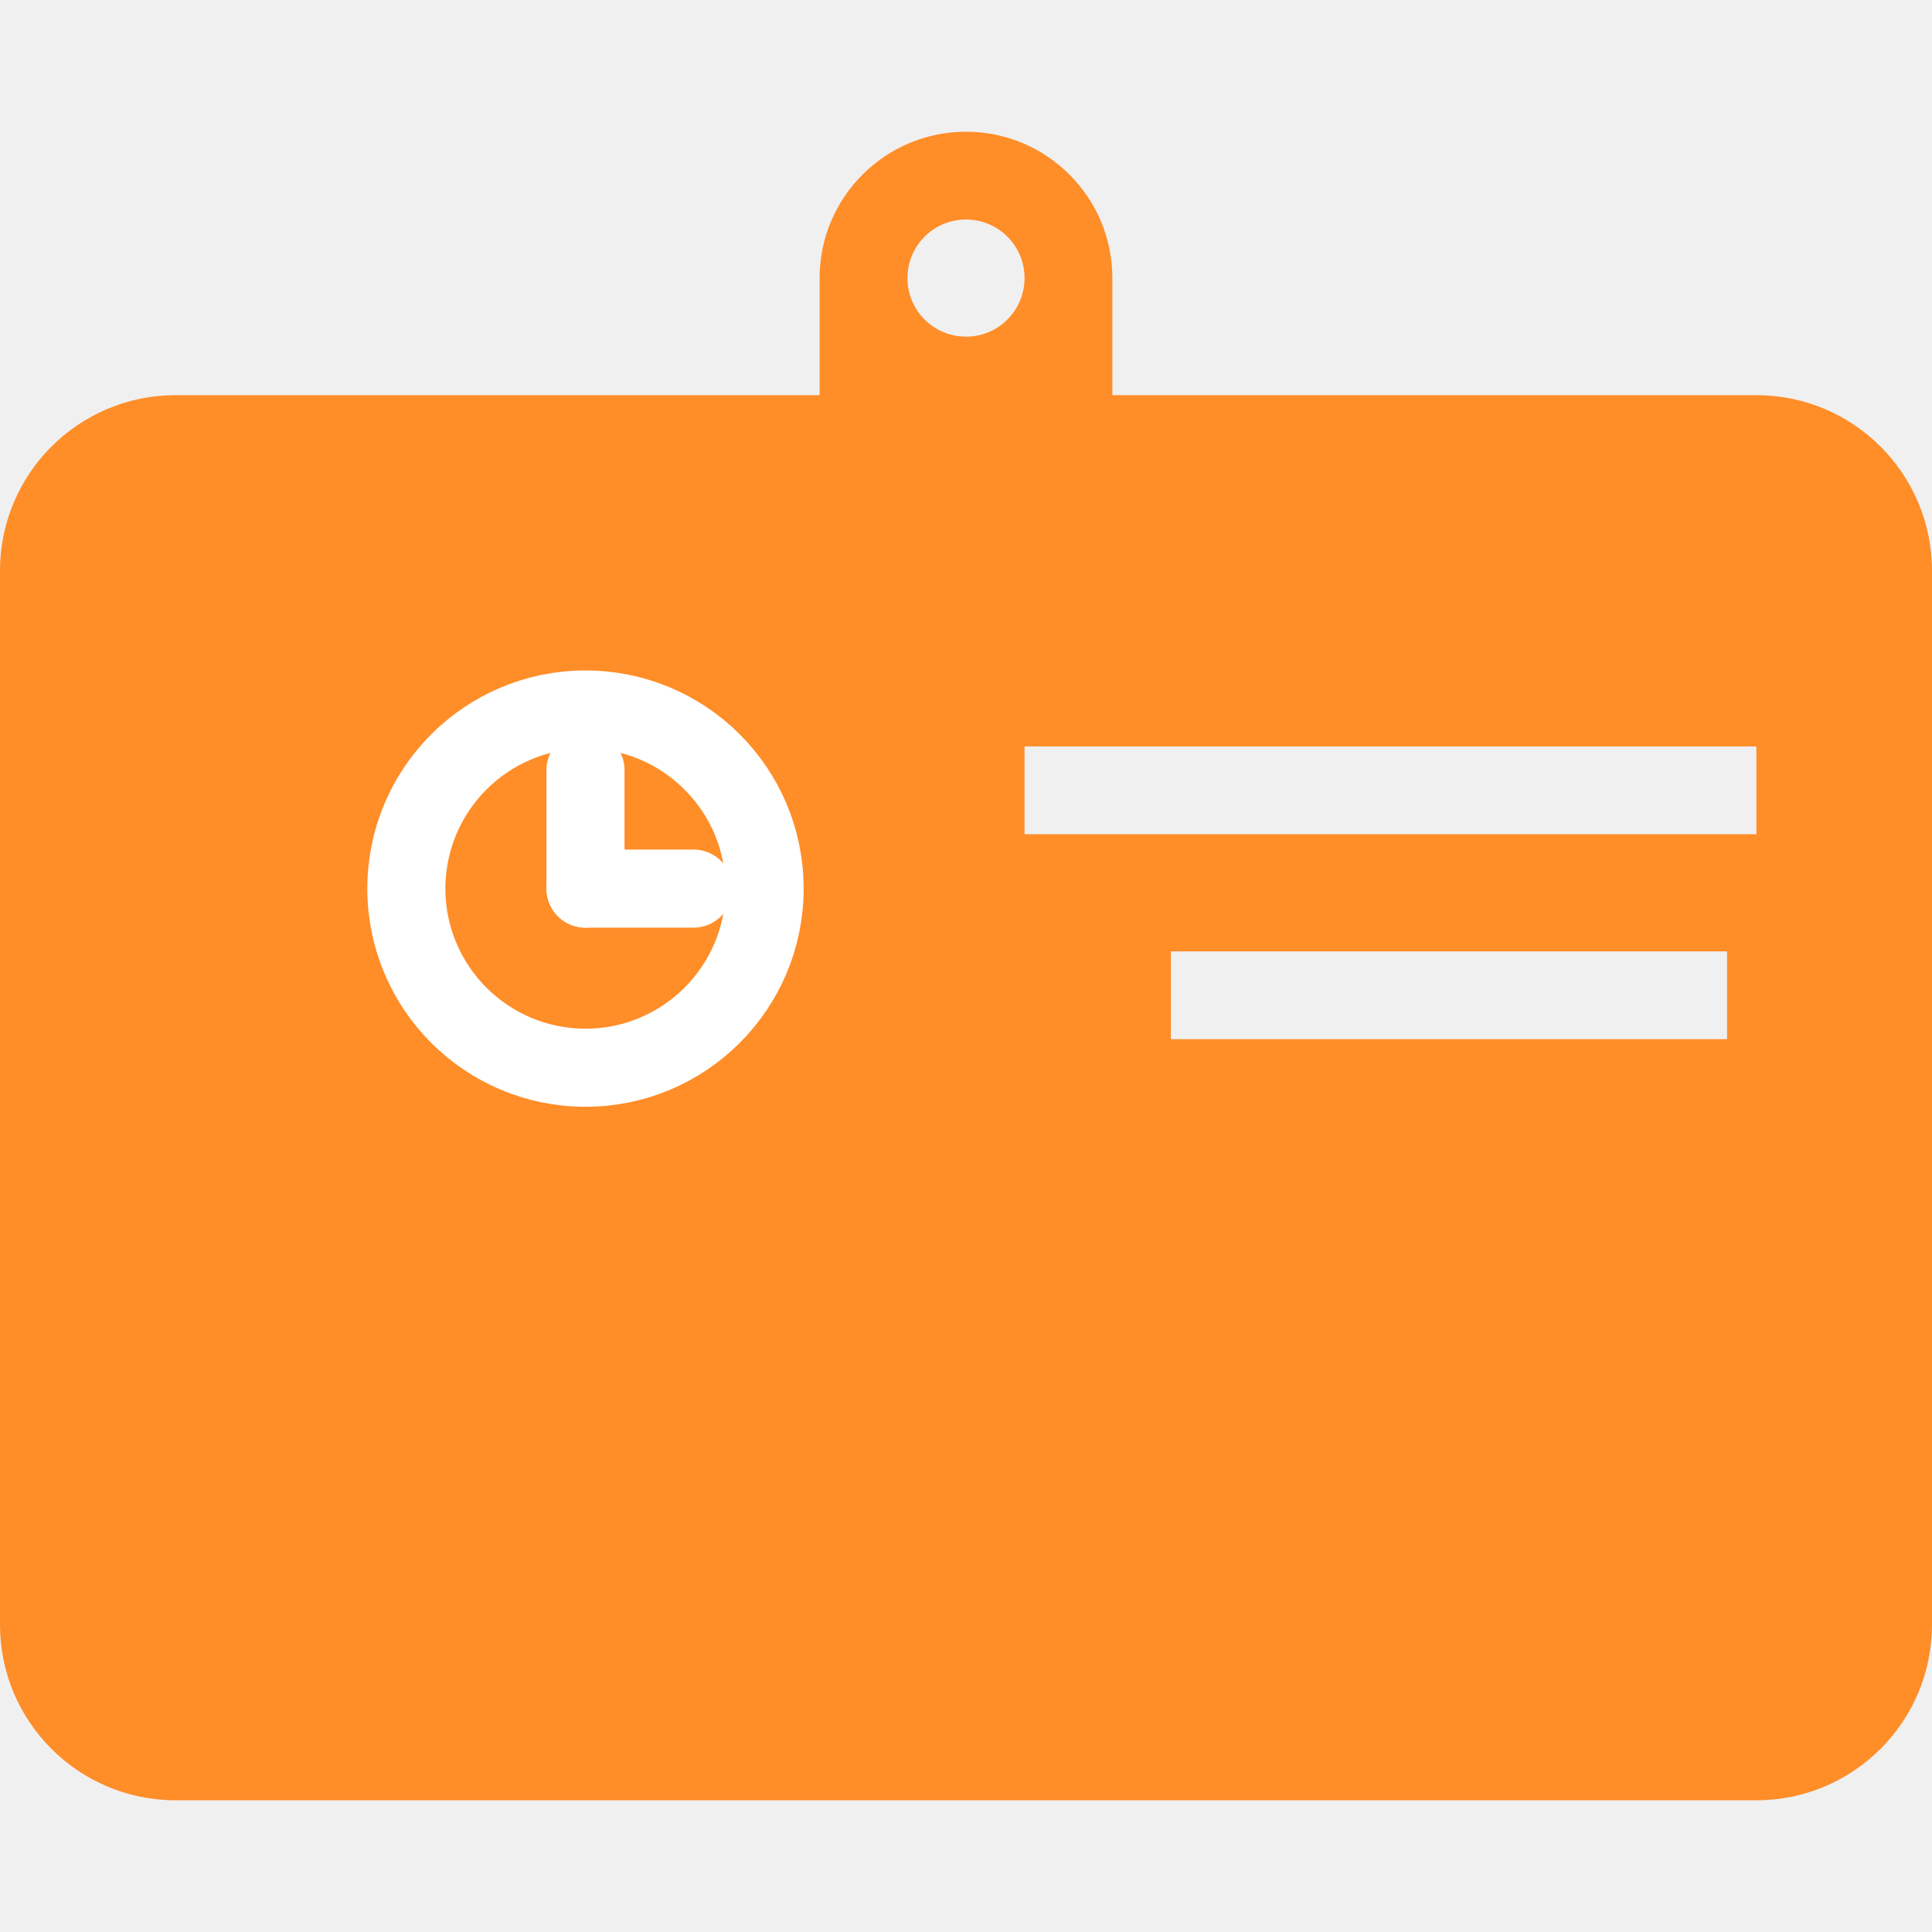
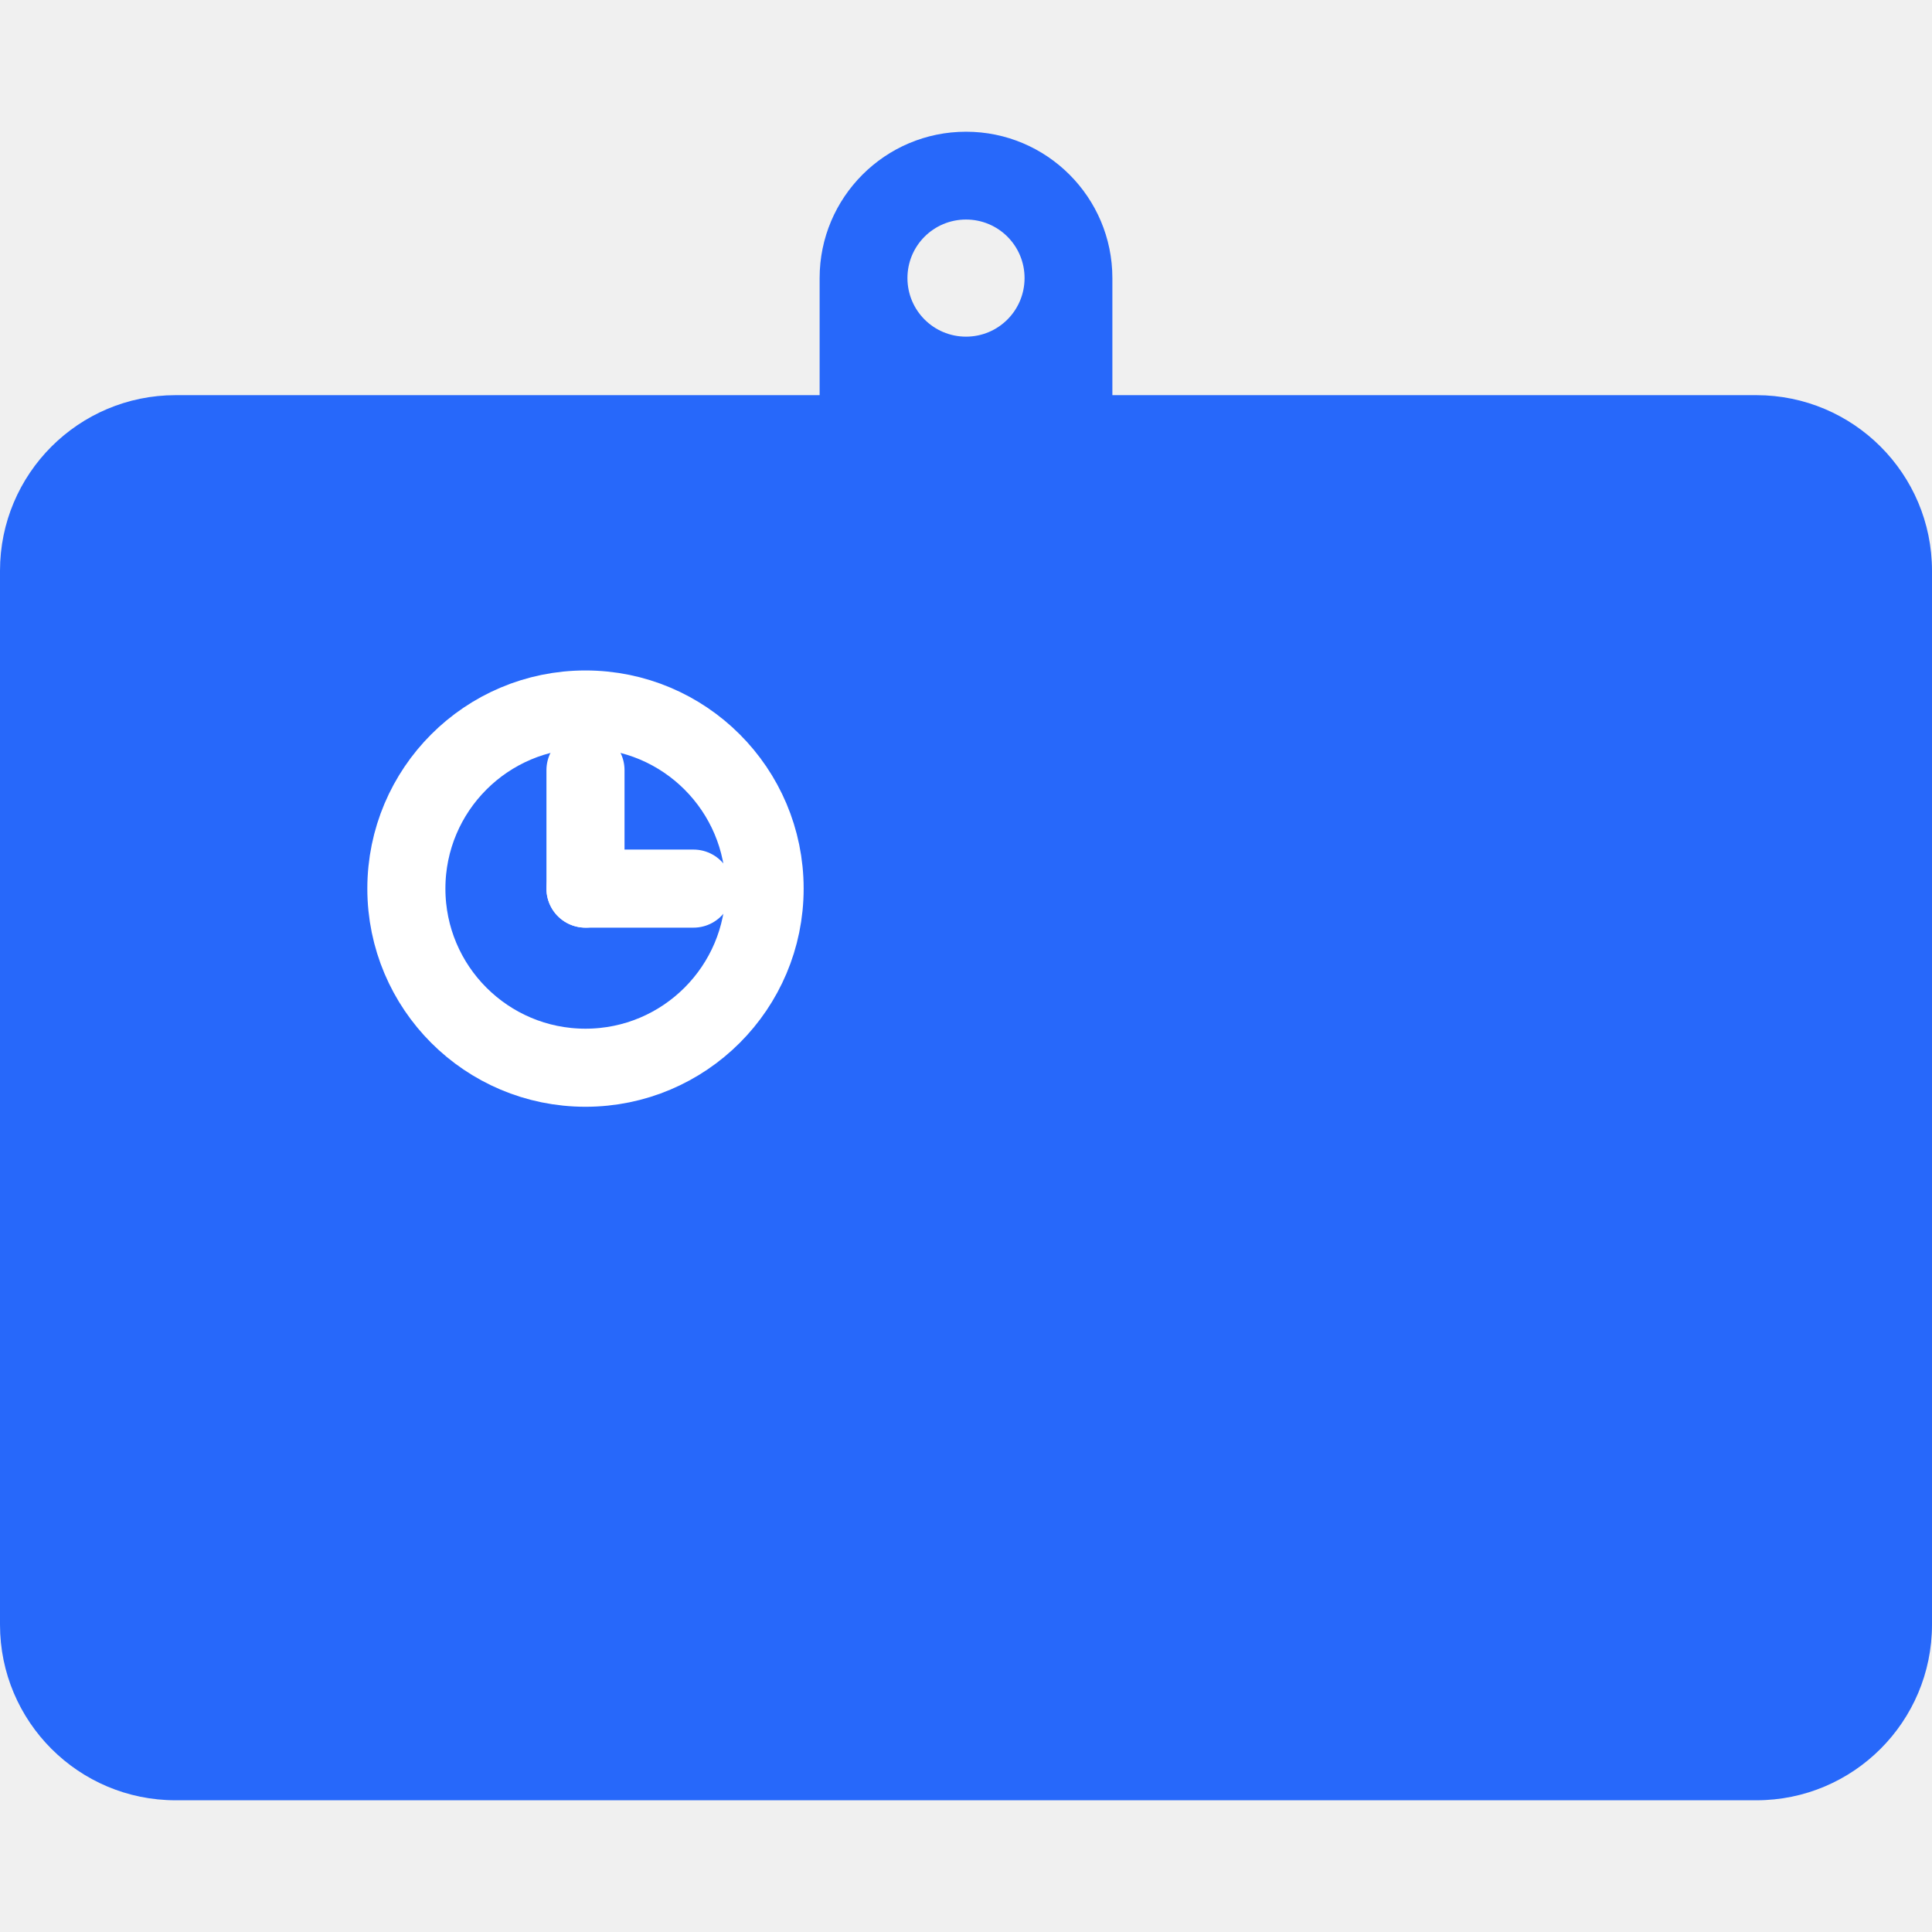
<svg xmlns="http://www.w3.org/2000/svg" width="24" height="24" viewBox="0 0 21.033 18.165" fill="none" aria-hidden="true">
-   <path d="M19.121 2.868H12.11V1.593C12.11 0.714 11.396 0 10.517 0C9.637 0 8.923 0.714 8.923 1.593V2.868H1.912C0.856 2.868 0 3.724 0 4.78V16.253C0 17.309 0.856 18.165 1.912 18.165H19.121C20.177 18.165 21.033 17.309 21.033 16.253V4.78C21.033 3.724 20.177 2.868 19.121 2.868ZM10.517 0.956C10.869 0.956 11.154 1.241 11.154 1.593C11.154 1.946 10.869 2.231 10.517 2.231C10.164 2.231 9.879 1.946 9.879 1.593C9.879 1.241 10.164 0.956 10.517 0.956ZM18.802 9.879H12.747V8.923H18.802V9.879ZM19.121 7.648H11.154V6.692H19.121V7.648Z" fill="#FF8D28" />
-   <circle cx="6.374" cy="8.24" r="2.663" fill="#FF8D28" />
+   <path d="M19.121 2.868H12.11V1.593C12.11 0.714 11.396 0 10.517 0C9.637 0 8.923 0.714 8.923 1.593V2.868H1.912C0.856 2.868 0 3.724 0 4.78V16.253C0 17.309 0.856 18.165 1.912 18.165H19.121C20.177 18.165 21.033 17.309 21.033 16.253V4.78C21.033 3.724 20.177 2.868 19.121 2.868ZM10.517 0.956C10.869 0.956 11.154 1.241 11.154 1.593C11.154 1.946 10.869 2.231 10.517 2.231C10.164 2.231 9.879 1.946 9.879 1.593C9.879 1.241 10.164 0.956 10.517 0.956Z" fill="#2768FA" />
+   <circle cx="6.374" cy="8.24" r="2.663" fill="#2768FA" />
  <circle cx="6.374" cy="8.24" r="1.95" stroke="#FFFFFF" stroke-width="0.85" fill="none" />
  <path d="M6.374 8.24V6.95" stroke="#FFFFFF" stroke-width="0.85" stroke-linecap="round" />
  <path d="M6.374 8.24H7.55" stroke="#FFFFFF" stroke-width="0.85" stroke-linecap="round" />
</svg>
